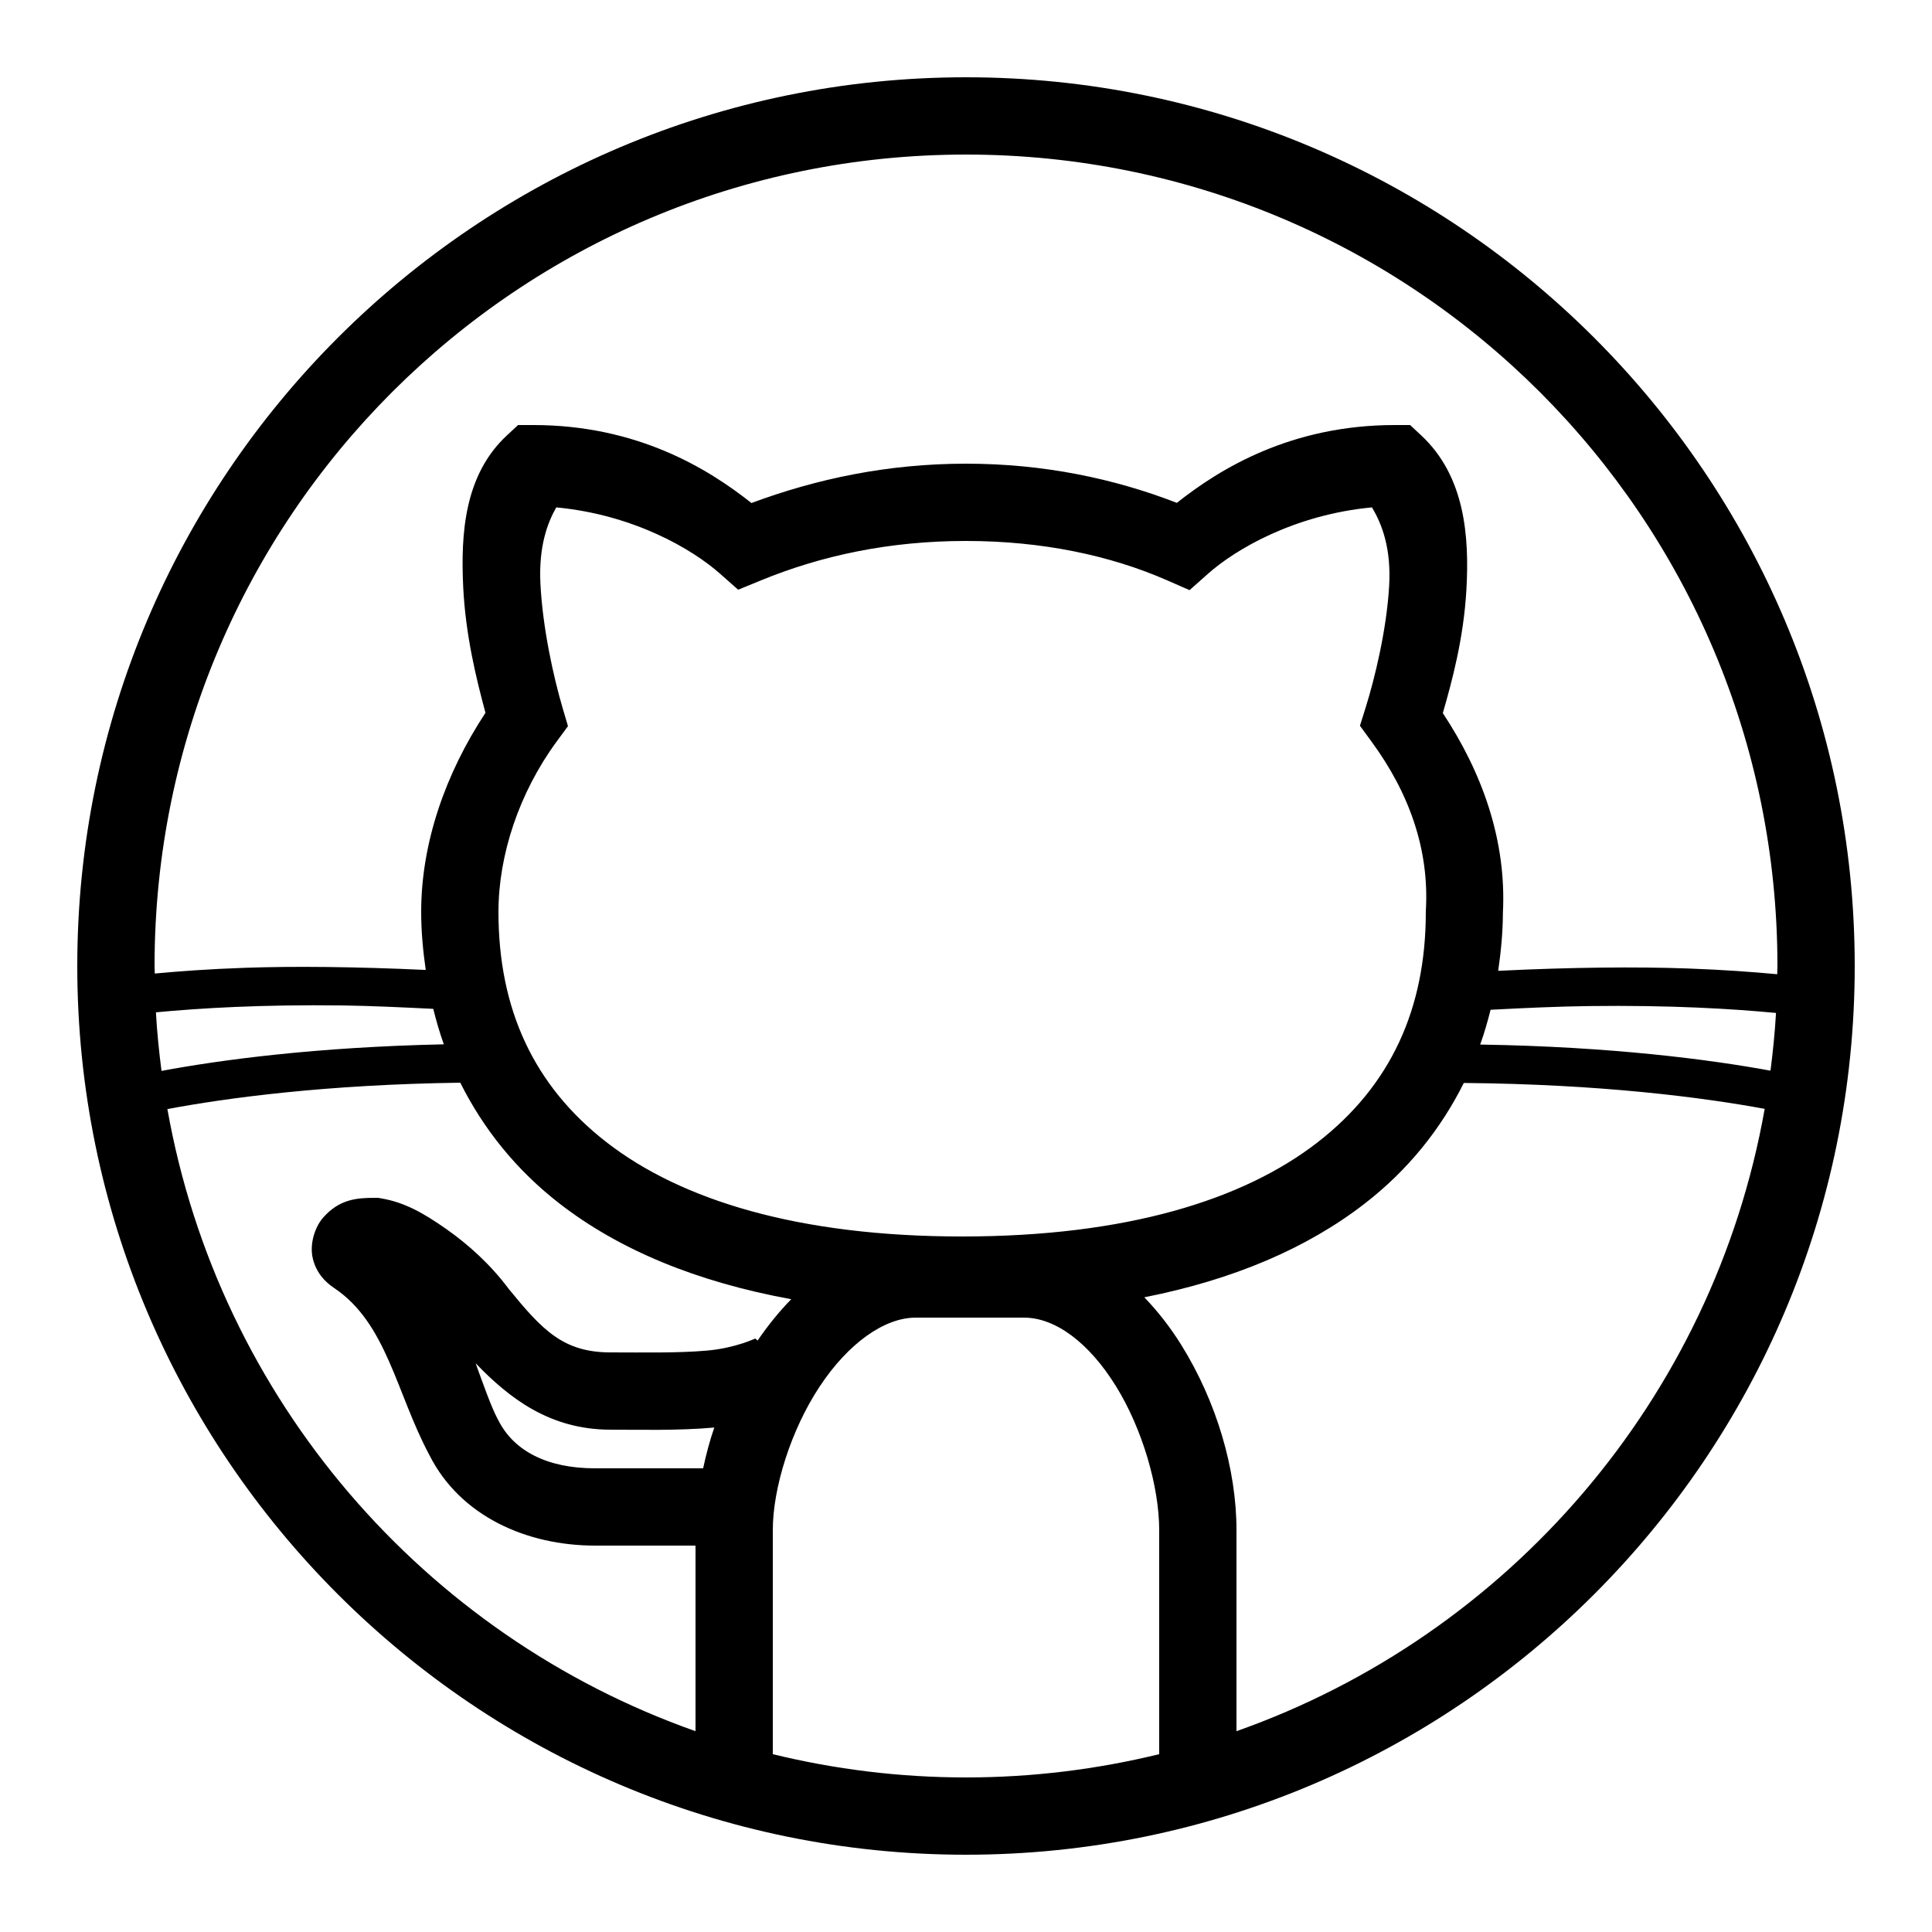
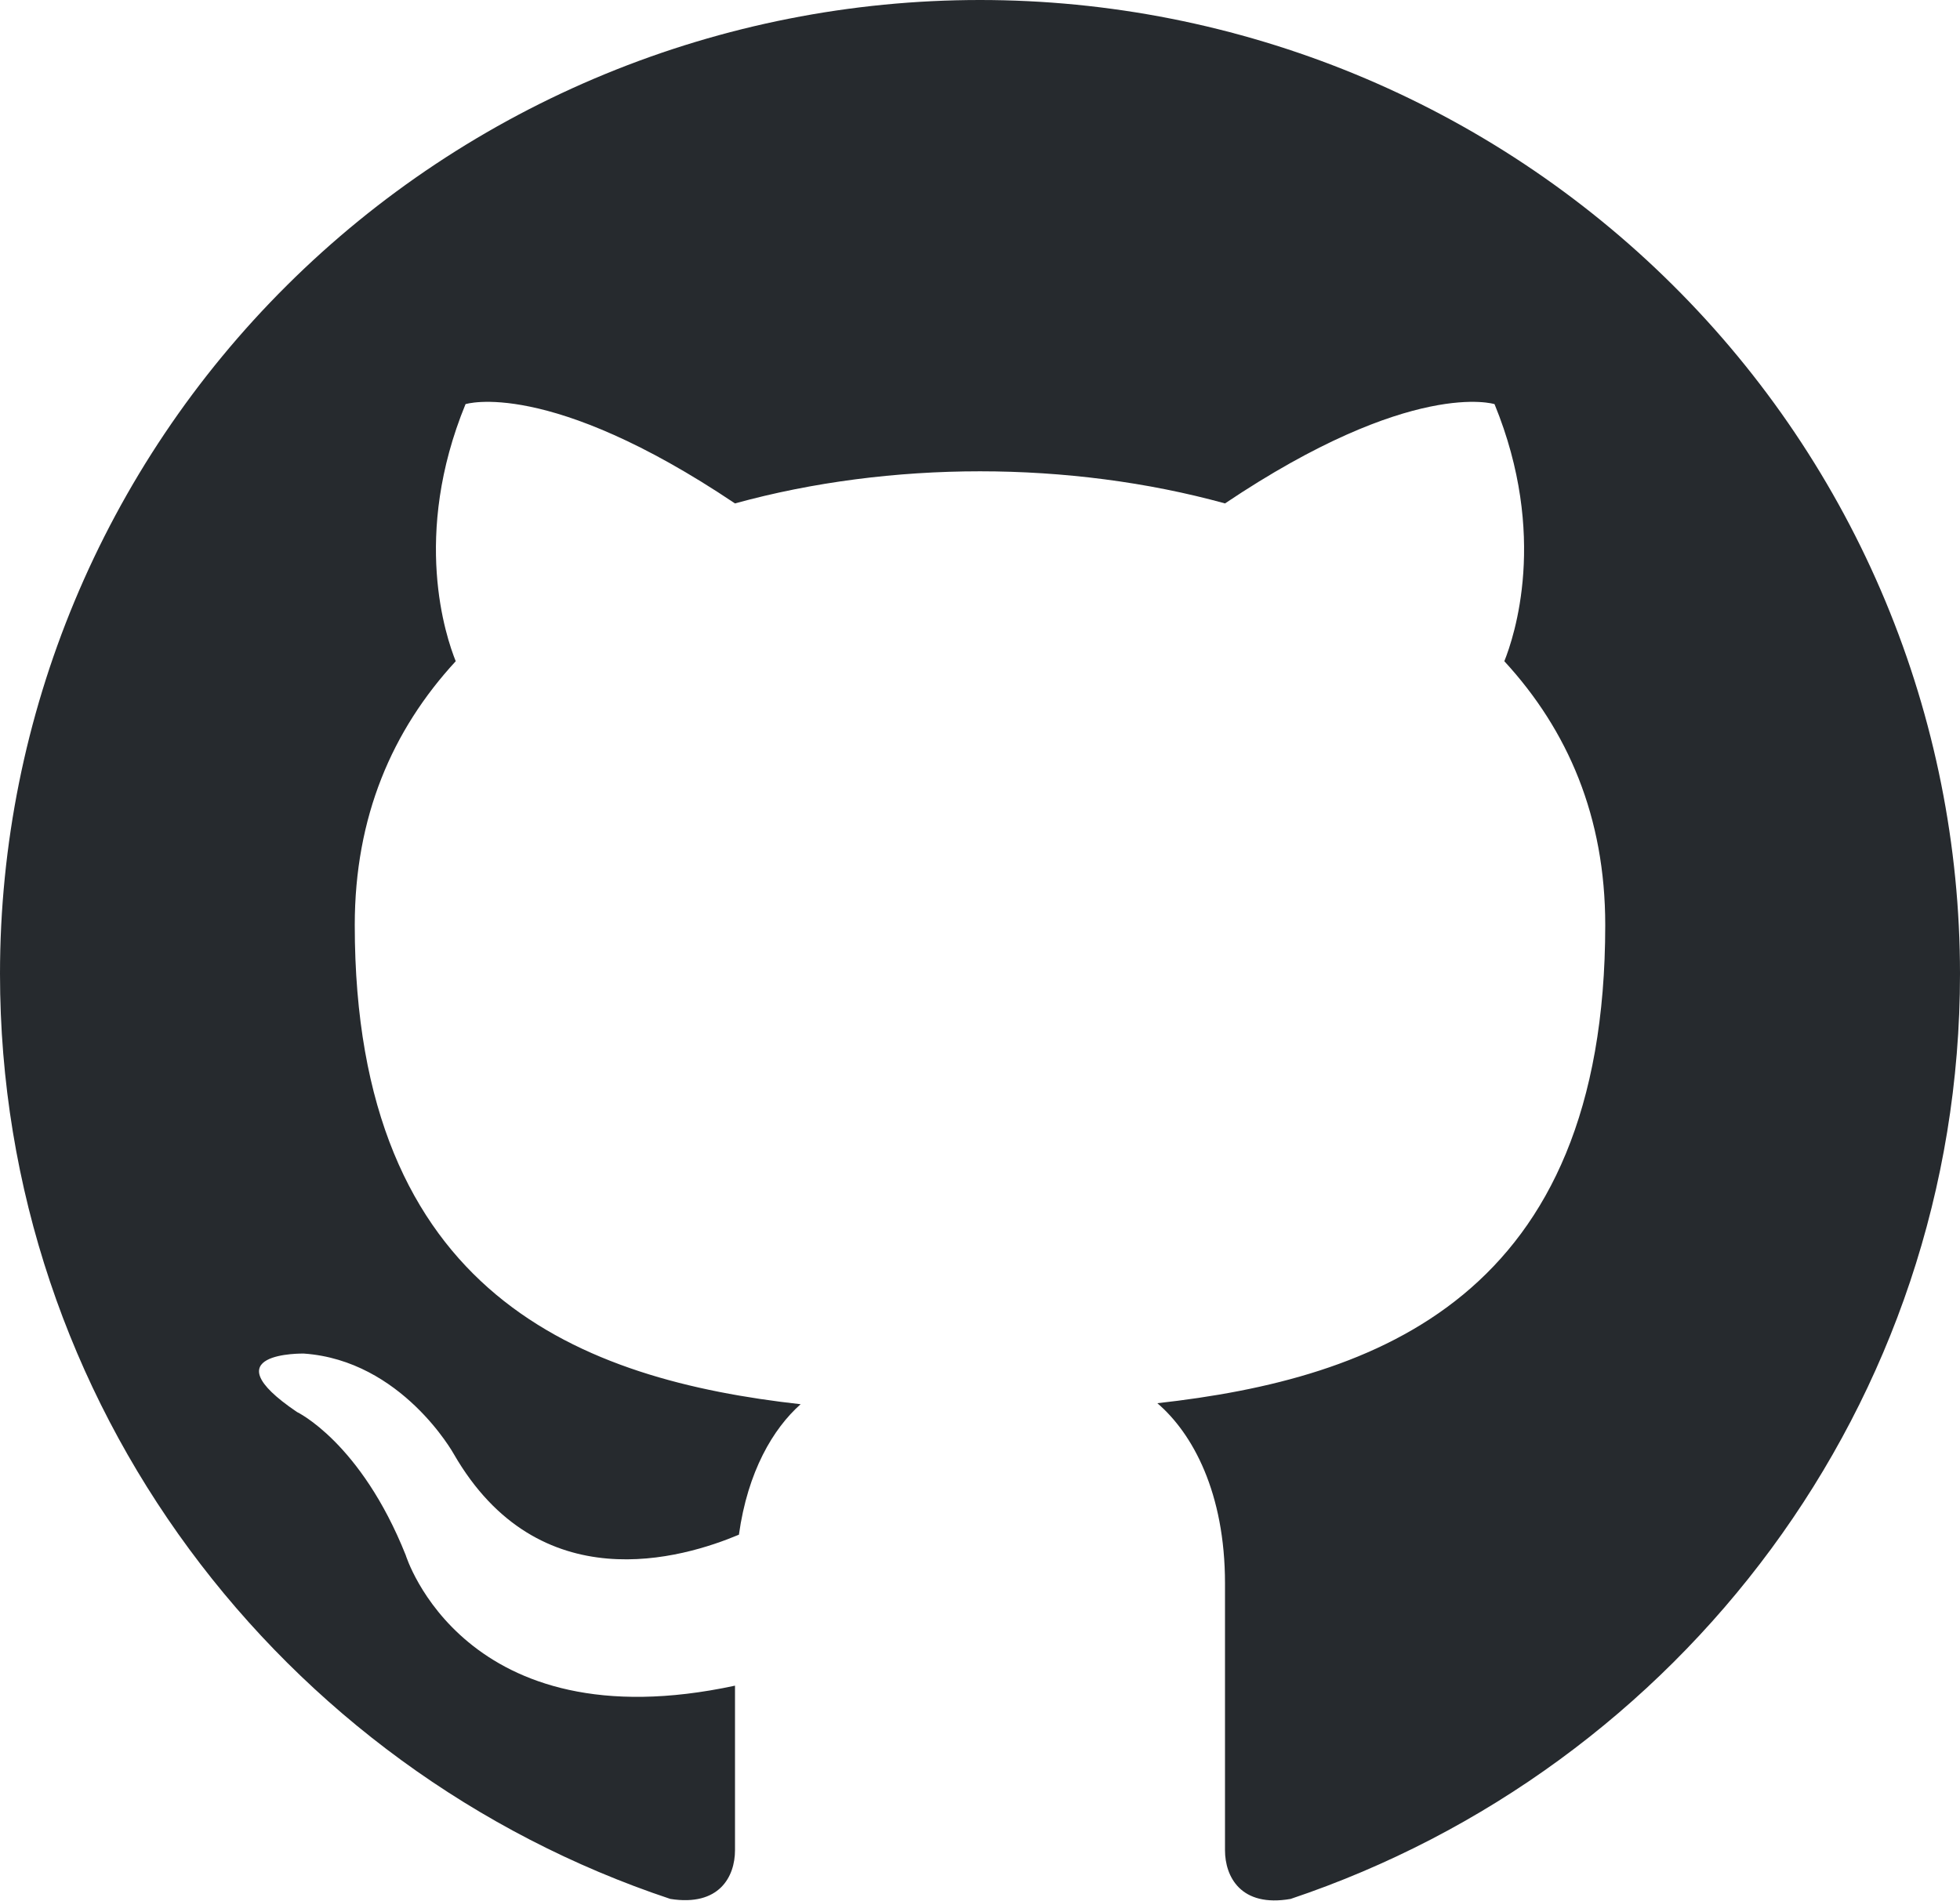
- <svg xmlns="http://www.w3.org/2000/svg" x="0px" y="0px" width="100" height="100" viewBox="0 0 50 50">
-   <path d="M 25 2 C 12.311 2 2 12.311 2 25 C 2 37.689 12.311 48 25 48 C 37.689 48 48 37.689 48 25 C 48 12.311 37.689 2 25 2 z M 25 4 C 36.607 4 46 13.393 46 25 C 46 25.071 45.995 25.142 45.994 25.213 C 45.355 25.154 44.616 25.098 43.676 25.064 C 42.347 25.017 40.672 25.031 38.773 25.125 C 38.844 24.635 38.893 24.137 38.895 23.627 C 38.991 21.754 38.363 20.002 37.34 18.455 C 37.587 17.601 37.877 16.515 37.949 15.283 C 38.032 13.879 37.911 12.322 36.783 11.27 L 36.494 11 L 36.1 11 C 33.417 11 31.58 12.123 30.457 13.014 C 28.836 12.386 27.012 12 25 12 C 22.976 12 21.136 12.391 19.447 13.018 C 18.325 12.127 16.487 11 13.801 11 L 13.408 11 L 13.119 11.268 C 12.021 12.287 11.92 13.802 11.988 15.199 C 12.049 16.432 12.322 17.552 12.564 18.447 C 11.524 20.025 10.9 21.822 10.9 23.6 C 10.9 24.111 10.948 24.61 11.018 25.102 C 9.212 25.018 7.602 25.002 6.324 25.047 C 5.385 25.08 4.645 25.136 4.006 25.195 C 4.005 25.13 4 25.065 4 25 C 4 13.393 13.393 4 25 4 z M 14.396 13.131 C 16.414 13.322 17.932 14.223 18.635 14.848 L 19.104 15.262 L 19.682 15.025 C 21.263 14.374 23.027 14 25 14 C 26.973 14 28.737 14.376 30.199 15.016 L 30.785 15.273 L 31.264 14.848 C 31.967 14.223 33.487 13.322 35.506 13.131 C 35.774 13.576 36.007 14.209 35.951 15.166 C 35.884 16.312 35.577 17.56 35.346 18.301 L 35.195 18.783 L 35.494 19.191 C 36.484 20.541 36.988 22.001 36.902 23.545 L 36.9 23.572 L 36.9 23.6 C 36.9 26.095 36.002 28.092 34.088 29.572 C 32.174 31.052 29.153 32 24.9 32 C 20.648 32 17.625 31.052 15.711 29.572 C 13.797 28.092 12.9 26.095 12.9 23.6 C 12.9 22.135 13.429 20.524 14.406 19.191 L 14.699 18.793 L 14.559 18.318 C 14.327 17.53 14.043 16.254 13.986 15.102 C 13.939 14.143 14.166 13.537 14.396 13.131 z M 8.885 26.021 C 9.591 26.031 10.401 26.069 11.213 26.109 C 11.29 26.421 11.379 26.728 11.486 27.027 C 8.179 27.097 5.705 27.43 4.18 27.715 C 4.115 27.214 4.064 26.71 4.035 26.199 C 5.162 26.092 6.751 25.994 8.885 26.021 z M 41.115 26.037 C 43.248 26.01 44.836 26.108 45.963 26.215 C 45.934 26.718 45.884 27.216 45.82 27.709 C 44.241 27.419 41.7 27.087 38.307 27.033 C 38.412 26.74 38.5 26.438 38.576 26.133 C 39.471 26.085 40.345 26.047 41.115 26.037 z M 11.912 28.02 C 12.509 29.215 13.362 30.283 14.488 31.154 C 16.029 32.346 18.032 33.178 20.477 33.623 C 20.157 33.952 19.866 34.313 19.607 34.693 L 19.547 34.641 C 19.552 34.634 19.05 34.886 18.299 34.953 C 17.548 35.02 16.622 35 15.801 35 C 14.576 35 14.036 34.421 13.174 33.367 C 12.696 32.724 12.114 32.202 11.549 31.807 C 10.97 31.401 10.476 31.116 9.865 31.014 L 9.783 31 L 9.699 31 C 9.233 31 8.781 31.034 8.359 31.516 C 8.149 31.757 8.003 32.203 8.098 32.58 C 8.192 32.958 8.431 33.19 8.645 33.332 C 10.011 34.243 10.253 36.047 11.109 37.65 C 11.909 39.244 13.636 40 15.4 40 L 18 40 L 18 44.803 C 10.968 42.321 5.665 36.205 4.332 28.703 C 5.863 28.415 8.427 28.068 11.912 28.02 z M 37.883 28.027 C 41.446 28.058 44.081 28.404 45.67 28.697 C 44.339 36.202 39.034 42.32 32 44.803 L 32 39.6 C 32 38.015 31.48 36.268 30.574 34.811 C 30.299 34.368 29.976 33.95 29.615 33.574 C 31.93 33.117 33.832 32.299 35.312 31.154 C 36.437 30.285 37.288 29.22 37.883 28.027 z M 23.699 34.1 L 26.5 34.1 C 27.313 34.1 28.18 34.747 28.875 35.865 C 29.57 36.983 30 38.484 30 39.6 L 30 45.398 C 28.397 45.789 26.724 46 25 46 C 23.276 46 21.603 45.789 20 45.398 L 20 39.6 C 20 38.509 20.468 37.011 21.209 35.889 C 21.95 34.766 22.886 34.1 23.699 34.1 z M 12.309 35.281 C 13.174 36.179 14.223 37 15.801 37 C 16.58 37 17.552 37.028 18.477 36.945 C 18.48 36.945 18.483 36.944 18.486 36.943 C 18.365 37.293 18.274 37.646 18.197 38 L 15.4 38 C 14.167 38 13.296 37.554 12.895 36.752 L 12.887 36.738 L 12.881 36.727 C 12.716 36.421 12.501 35.811 12.309 35.281 z" />
+ <svg xmlns="http://www.w3.org/2000/svg" width="33" height="32" viewBox="0 0 33 32" fill="none">
+   <path d="M16.5 0C14.333 0 12.188 0.424 10.186 1.248C8.184 2.072 6.365 3.28 4.833 4.803C1.738 7.878 0 12.048 0 16.397C0 23.645 4.736 29.794 11.286 31.975C12.111 32.106 12.375 31.598 12.375 31.155V28.384C7.804 29.367 6.831 26.186 6.831 26.186C6.072 24.284 5 23.776 5 23.776C3.498 22.759 5.115 22.792 5.115 22.792C6.765 22.907 7.639 24.481 7.639 24.481C9.075 26.973 11.501 26.236 12.441 25.842C12.589 24.776 13.018 24.055 13.48 23.645C9.818 23.235 5.973 21.825 5.973 15.577C5.973 13.757 6.6 12.298 7.673 11.134C7.508 10.724 6.93 9.018 7.838 6.805C7.838 6.805 9.223 6.362 12.375 8.477C13.678 8.117 15.098 7.936 16.5 7.936C17.902 7.936 19.322 8.117 20.625 8.477C23.776 6.362 25.163 6.805 25.163 6.805C26.07 9.018 25.492 10.724 25.328 11.134C26.4 12.298 27.027 13.757 27.027 15.577C27.027 21.841 23.166 23.218 19.486 23.628C20.081 24.137 20.625 25.137 20.625 26.662V31.155C20.625 31.598 20.889 32.122 21.73 31.975C28.281 29.777 33 23.645 33 16.397C33 14.244 32.573 12.112 31.744 10.122C30.915 8.133 29.699 6.325 28.167 4.803C26.635 3.28 24.816 2.072 22.814 1.248C20.812 0.424 18.667 0 16.5 0Z" fill="#262A2E" />
</svg>
